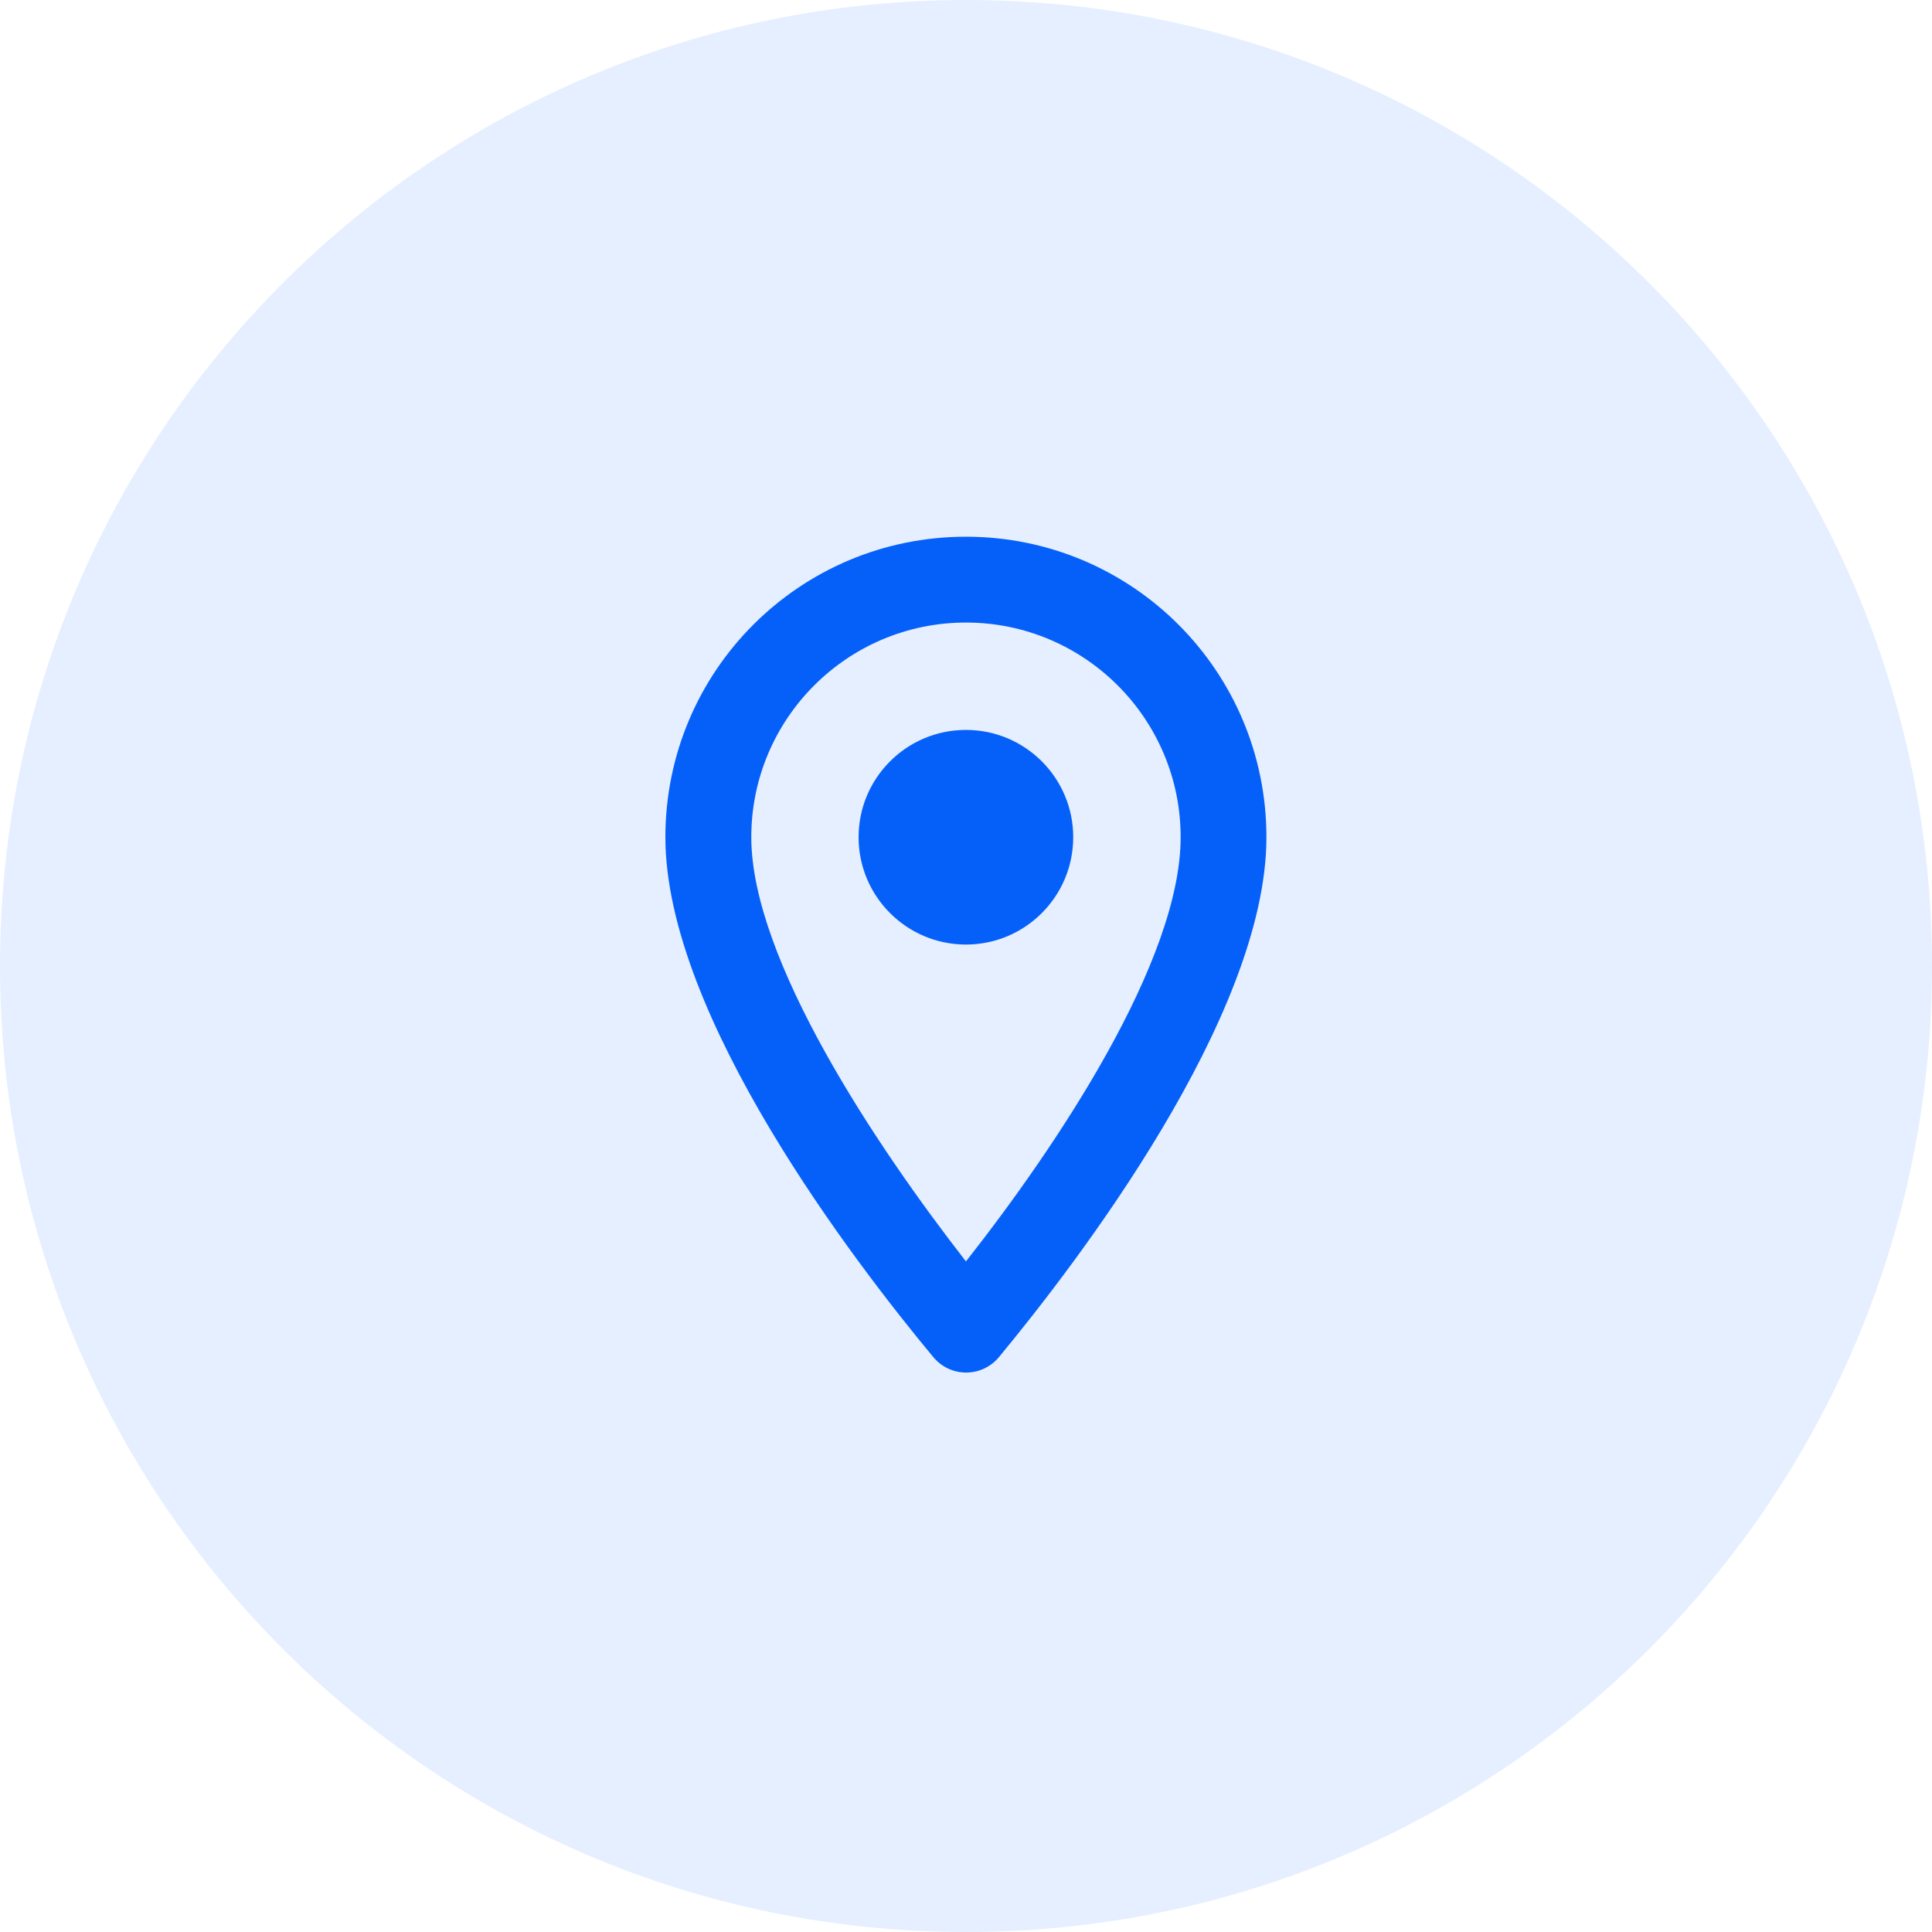
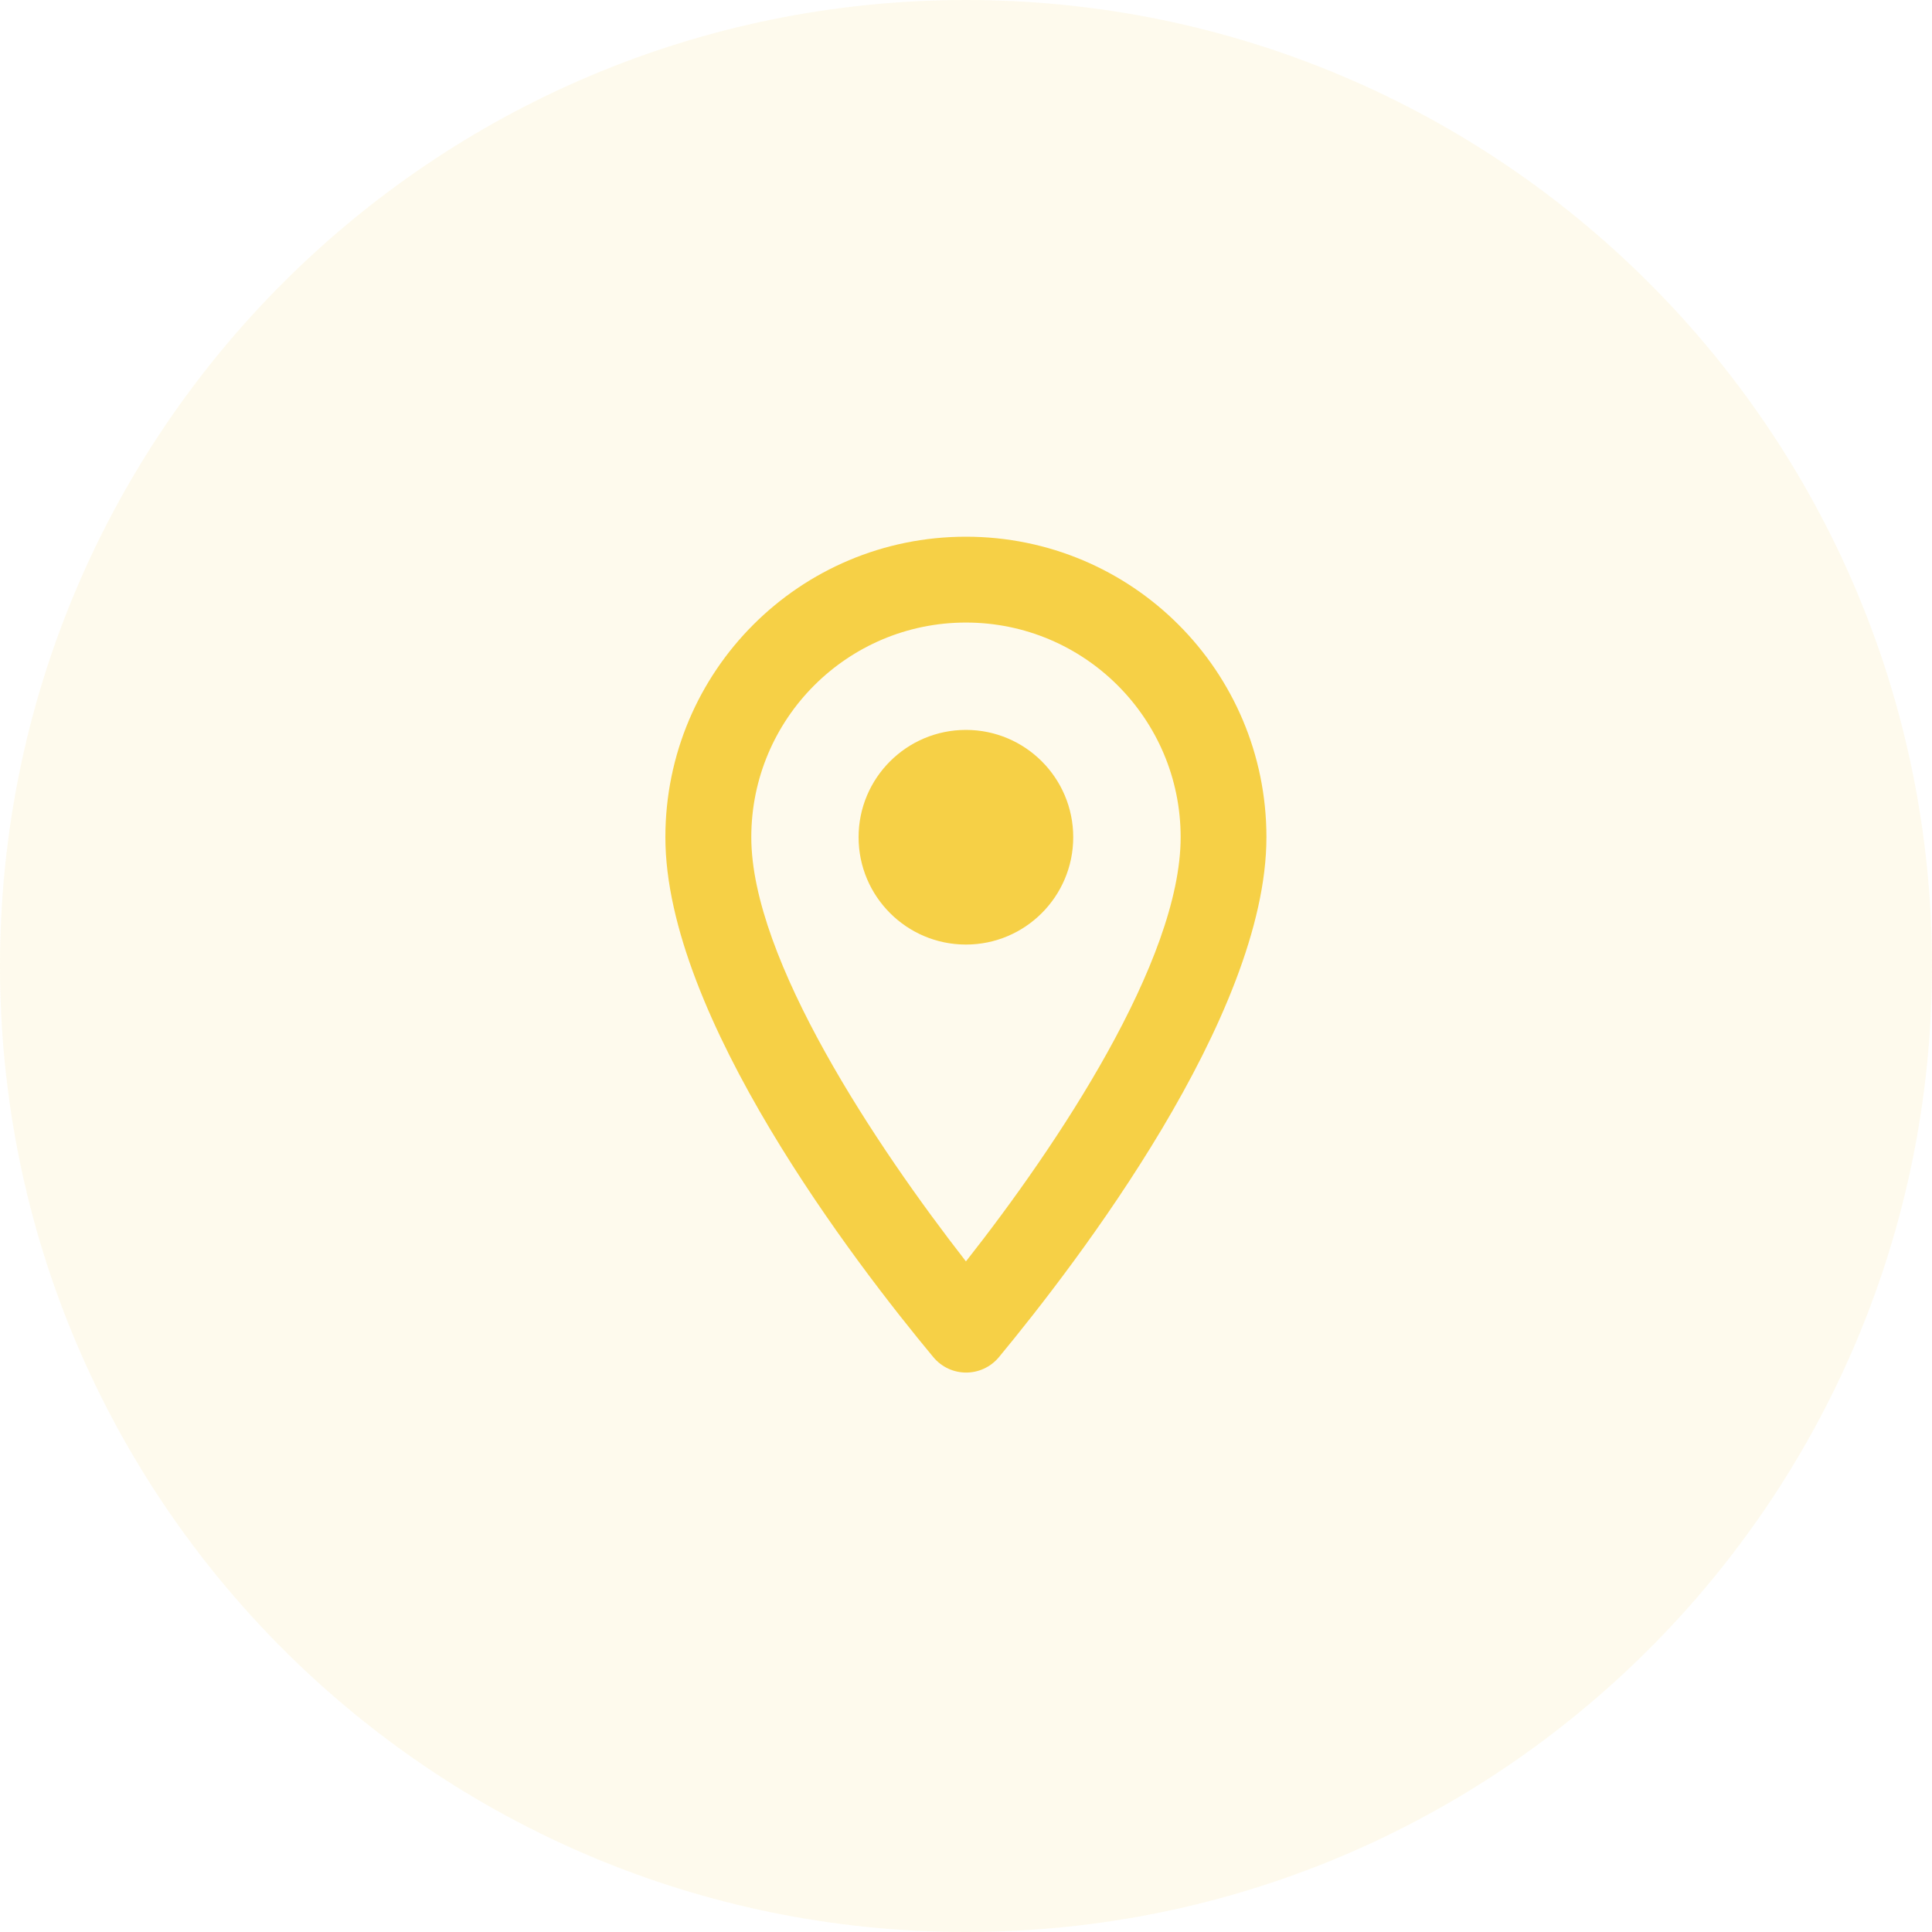
<svg xmlns="http://www.w3.org/2000/svg" width="30" height="30" viewBox="0 0 30 30" fill="none">
-   <circle opacity="0.1" cx="15" cy="15" r="15" fill="#0560FA" />
-   <path fill-rule="evenodd" clip-rule="evenodd" d="M14.999 8.334C12.419 8.334 10.332 10.42 10.332 13C10.332 15.78 13.279 19.613 14.492 21.073C14.759 21.393 15.245 21.393 15.512 21.073C16.719 19.613 19.665 15.78 19.665 13C19.665 10.42 17.579 8.334 14.999 8.334ZM11.666 13C11.666 11.16 13.159 9.667 14.999 9.667C16.839 9.667 18.333 11.16 18.333 13C18.333 14.92 16.413 17.793 14.999 19.587C13.613 17.807 11.666 14.9 11.666 13ZM13.332 13C13.332 13.92 14.079 14.667 14.999 14.667C15.919 14.667 16.665 13.92 16.665 13C16.665 12.08 15.919 11.334 14.999 11.334C14.079 11.334 13.332 12.08 13.332 13Z" fill="#0560FA" />
+   <circle opacity="0.1" cx="15" cy="15" r="15" fill="#F6D046" />
+   <path fill-rule="evenodd" clip-rule="evenodd" d="M14.999 8.334C12.419 8.334 10.332 10.42 10.332 13C10.332 15.78 13.279 19.613 14.492 21.073C14.759 21.393 15.245 21.393 15.512 21.073C16.719 19.613 19.665 15.78 19.665 13C19.665 10.42 17.579 8.334 14.999 8.334ZM11.666 13C11.666 11.16 13.159 9.667 14.999 9.667C16.839 9.667 18.333 11.16 18.333 13C18.333 14.92 16.413 17.793 14.999 19.587C13.613 17.807 11.666 14.9 11.666 13ZM13.332 13C13.332 13.92 14.079 14.667 14.999 14.667C15.919 14.667 16.665 13.92 16.665 13C16.665 12.08 15.919 11.334 14.999 11.334C14.079 11.334 13.332 12.08 13.332 13Z" fill="#F6D046" />
</svg>
